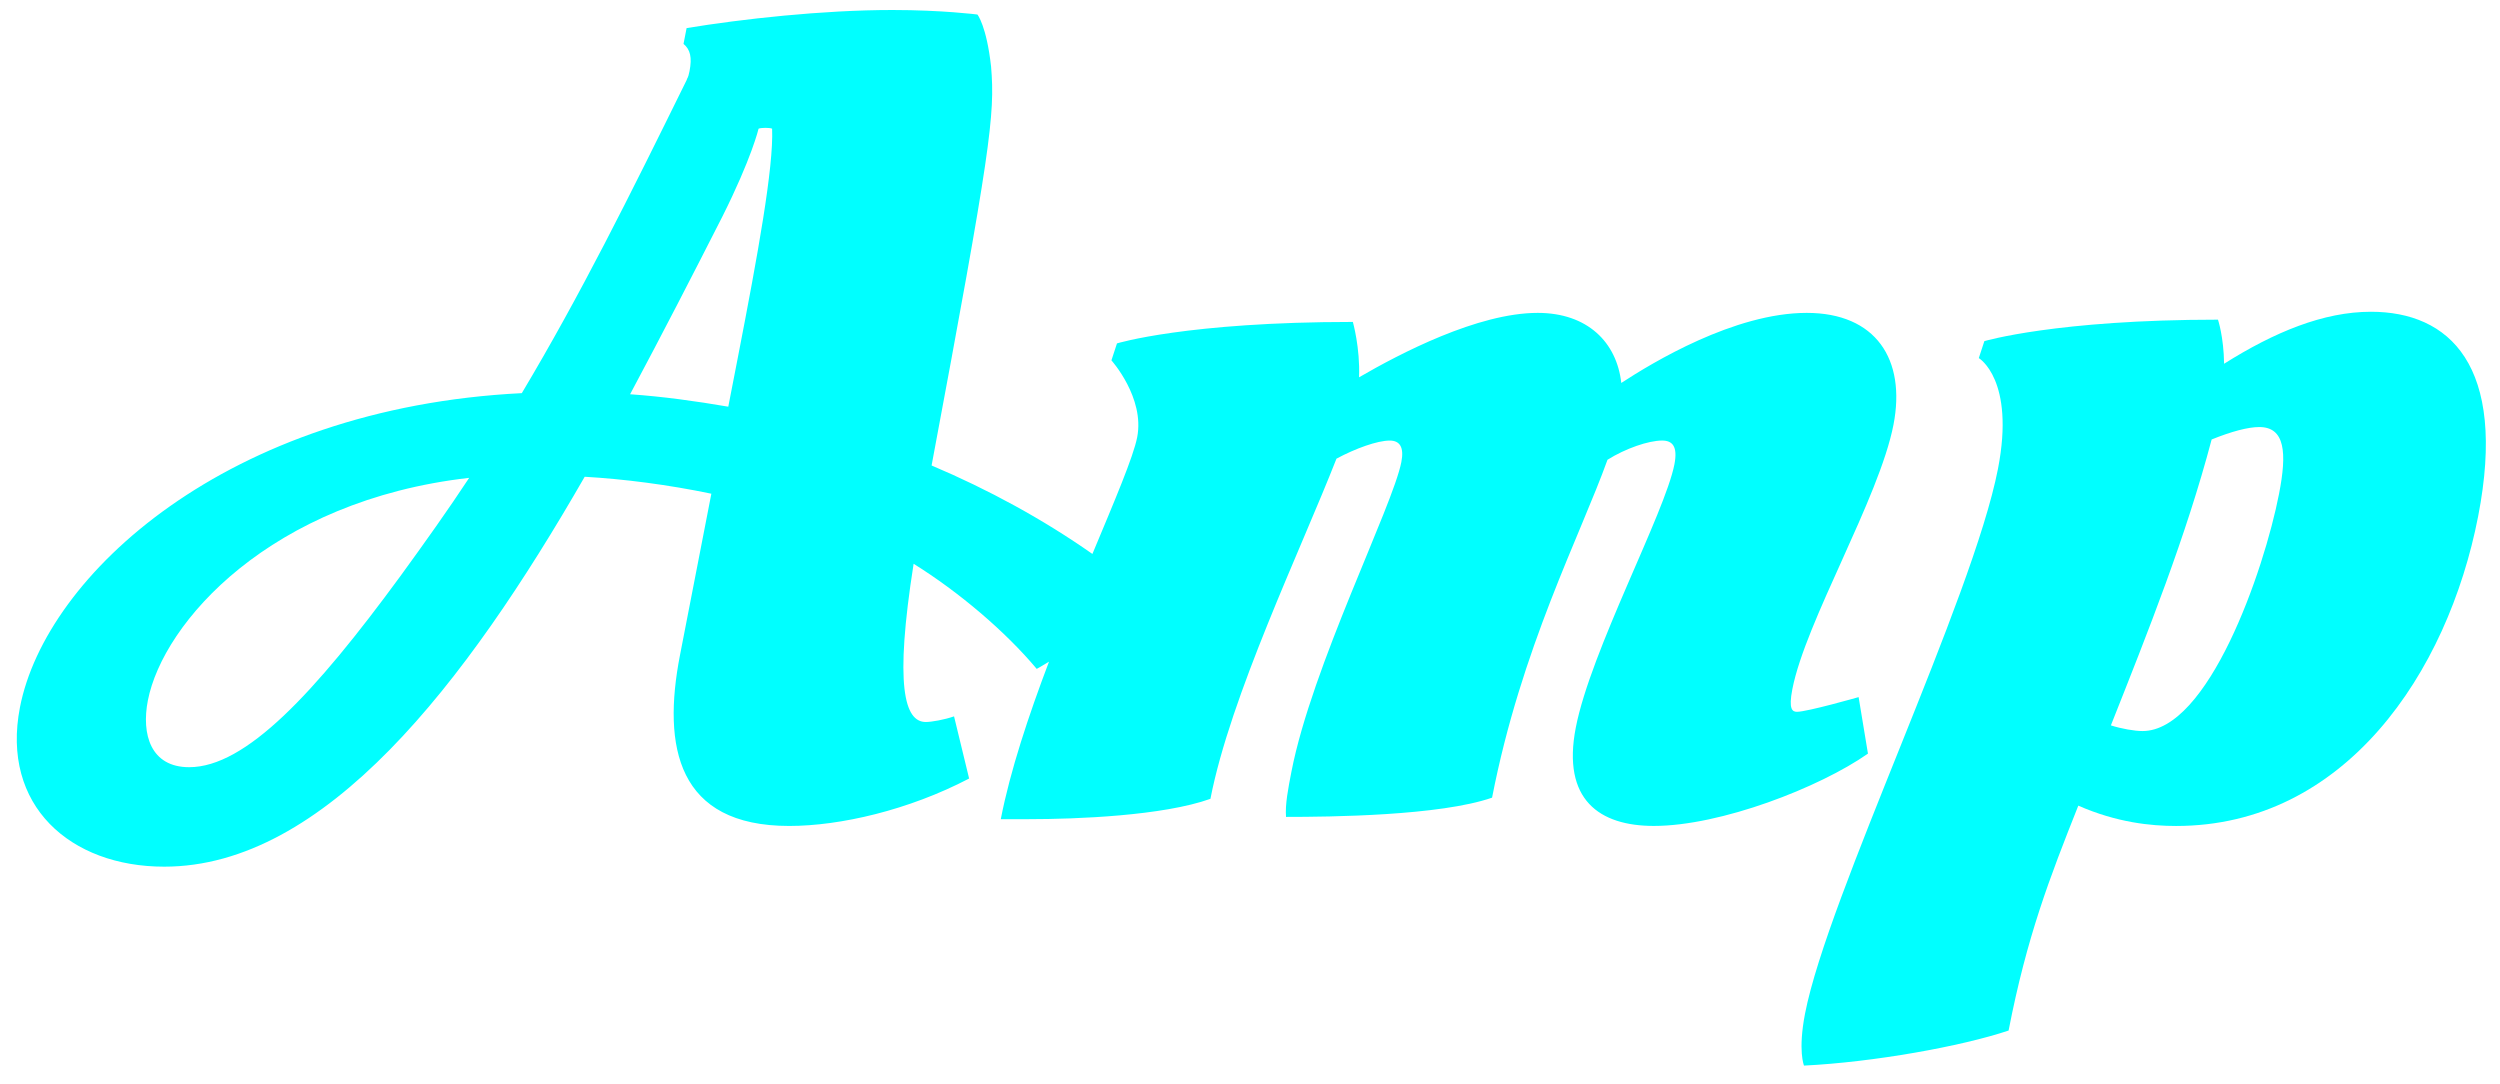
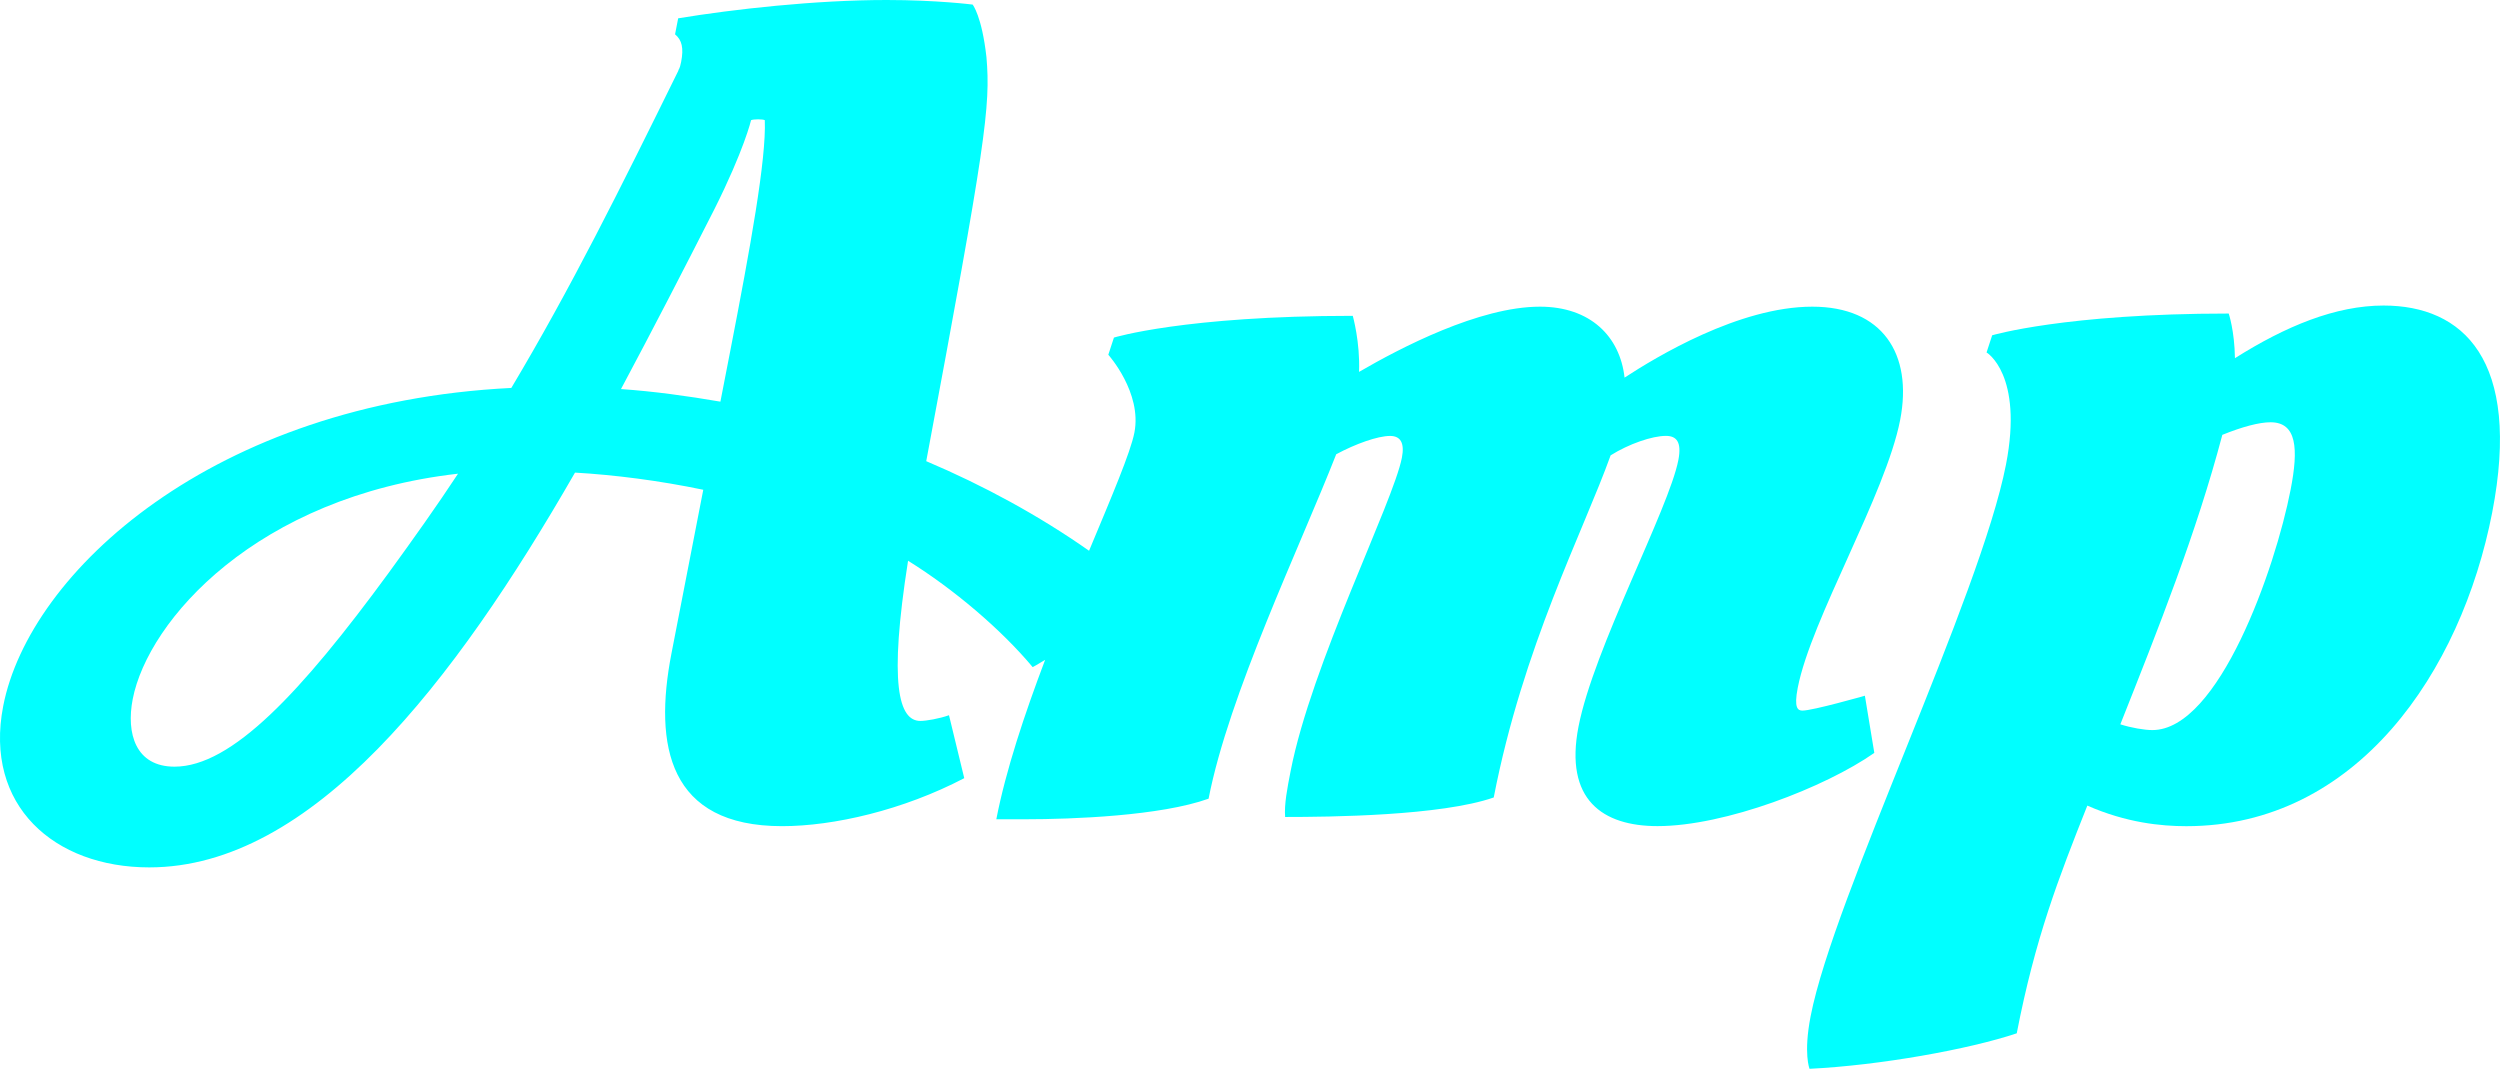
- <svg xmlns="http://www.w3.org/2000/svg" version="1.1" x="0px" y="0px" width="105px" height="45.5px" viewBox="0 0 105 45.5" enable-background="new 0 0 105 45.5" xml:space="preserve">
+ <svg xmlns="http://www.w3.org/2000/svg" version="1.1" id="Layer_1" x="0px" y="0px" width="103.702px" height="44.335px" viewBox="0.705 0.42 103.702 44.335" enable-background="new 0.705 0.42 103.702 44.335" xml:space="preserve">
  <g id="Layer_2">
</g>
-   <g id="Layer_1">
+   <g id="Layer_1_1_">
    <g>
-       <path fill="#00FFFF" d="M78.062,29.279c0,0-2.161,0.617-2.589,0.617c-0.189,0-0.361-0.095-0.195-0.948    c0.554-2.849,3.648-8.022,4.248-11.108c0.535-2.753-0.748-4.699-3.644-4.699c-3.038,0-6.482,2.089-7.788,2.943    c-0.19-1.708-1.421-2.943-3.51-2.943c-2.517,0-5.791,1.71-7.504,2.706c0.05-1.234-0.26-2.326-0.26-2.326    c-6.979,0-9.907,0.902-9.907,0.902l-0.233,0.712c0,0,1.405,1.566,1.082,3.228c-0.159,0.82-0.938,2.646-1.881,4.903    c-2.074-1.456-4.372-2.707-6.754-3.716c2.479-13.244,2.671-14.715,2.498-16.756c-0.19-1.709-0.573-2.184-0.573-2.184    s-1.482-0.19-3.57-0.19c-2.943,0-6.34,0.38-8.645,0.76l-0.129,0.664c0.286,0.237,0.363,0.57,0.253,1.14    c-0.064,0.332-0.104,0.285-0.122,0.38c-2.431,4.937-4.459,9.019-6.923,13.148C9.55,17.128,1.917,24.153,0.838,29.707    C0.035,33.837,2.955,36.4,6.896,36.4c6.74,0,12.641-7.643,17.661-16.376c1.643,0.095,3.495,0.331,5.32,0.712l-1.319,6.787    c-0.747,3.845-0.111,7.167,4.589,7.167c2.136,0,5.018-0.664,7.556-1.992l-0.633-2.611c-0.407,0.143-0.948,0.237-1.186,0.237    c-0.901,0-1.318-1.52-0.512-6.645c1.906,1.186,3.861,2.848,5.17,4.414c0,0,0.202-0.108,0.516-0.302    c-0.855,2.256-1.631,4.583-2.025,6.614h1.188c1.992,0,5.628-0.142,7.617-0.854c0.84-4.319,3.787-10.443,5.294-14.287    c0.795-0.428,1.715-0.76,2.236-0.76c0.428,0,0.609,0.284,0.489,0.901c-0.359,1.852-3.759,8.592-4.617,13.006    c-0.138,0.712-0.268,1.377-0.227,1.899c1.852,0,6.466-0.047,8.654-0.808c1.218-6.266,3.707-11.012,4.848-14.192    c0.756-0.475,1.724-0.807,2.293-0.807c0.428,0,0.665,0.237,0.518,0.997c-0.396,2.04-3.516,7.831-4.143,11.06    c-0.591,3.037,1.001,4.129,3.279,4.129c2.801,0,6.959-1.613,8.992-3.037L78.062,29.279z M16.814,24.201    c-3.618,4.937-6.497,8.021-8.87,8.021c-1.614,0-2.011-1.377-1.734-2.801c0.637-3.275,5.146-8.401,13.495-9.351    C18.83,21.4,17.85,22.777,16.814,24.201z M30.994,14.992l-0.406,2.089c-1.379-0.237-2.766-0.428-4.124-0.522    c1.344-2.516,2.64-5.031,3.87-7.452c1.239-2.469,1.526-3.702,1.526-3.702c0.104-0.047,0.484-0.047,0.569,0    C32.496,7.019,31.833,10.673,30.994,14.992z" />
-       <path fill="#00FFFF" d="M99.579,13.094c-1.992,0-4.057,0.854-6.167,2.184c-0.016-1.14-0.257-1.852-0.257-1.852    c-6.789,0-9.812,0.902-9.812,0.902l-0.233,0.712c0,0,1.534,0.902,0.805,4.651c-1.061,5.459-7.143,17.942-8.103,22.879    c-0.304,1.566-0.044,2.185-0.044,2.185c2.923-0.144,6.612-0.808,8.593-1.472c0.766-3.94,1.721-6.408,2.928-9.446    c1.618,0.712,3.062,0.854,4.106,0.854c7.073,0,11.404-6.407,12.687-13.005C105.317,15.325,102.856,13.094,99.579,13.094z     M95.721,20.736c-0.636,3.274-2.981,9.968-5.735,9.968c-0.332,0-0.883-0.095-1.329-0.238c1.581-3.986,3.153-7.927,4.232-12.008    c0.824-0.333,1.525-0.522,2-0.522C95.98,17.936,96.054,19.027,95.721,20.736z" />
+       <path fill="#00FFFF" d="M78.062,29.279c0,0-2.162,0.617-2.59,0.617c-0.188,0-0.361-0.096-0.195-0.948    c0.555-2.849,3.648-8.022,4.248-11.108c0.535-2.753-0.748-4.699-3.644-4.699c-3.038,0-6.481,2.089-7.788,2.943    c-0.189-1.708-1.421-2.943-3.51-2.943c-2.518,0-5.791,1.71-7.504,2.706c0.05-1.234-0.26-2.326-0.26-2.326    c-6.979,0-9.907,0.902-9.907,0.902l-0.233,0.712c0,0,1.405,1.566,1.082,3.228c-0.159,0.82-0.938,2.646-1.881,4.903    c-2.074-1.456-4.372-2.707-6.754-3.716c2.479-13.244,2.671-14.715,2.498-16.756c-0.19-1.709-0.573-2.184-0.573-2.184    s-1.482-0.19-3.57-0.19c-2.943,0-6.34,0.38-8.645,0.76l-0.129,0.664c0.286,0.237,0.363,0.57,0.253,1.14    c-0.064,0.332-0.104,0.285-0.122,0.38c-2.431,4.937-4.459,9.019-6.923,13.148C9.55,17.128,1.917,24.152,0.838,29.707    C0.035,33.837,2.955,36.4,6.896,36.4c6.74,0,12.641-7.644,17.661-16.376c1.643,0.095,3.495,0.331,5.32,0.712l-1.319,6.788    c-0.747,3.845-0.111,7.166,4.589,7.166c2.136,0,5.018-0.664,7.556-1.991l-0.633-2.611c-0.407,0.144-0.948,0.237-1.186,0.237    c-0.901,0-1.318-1.52-0.512-6.645c1.906,1.186,3.861,2.848,5.17,4.413c0,0,0.202-0.108,0.516-0.302    c-0.855,2.256-1.631,4.583-2.025,6.613h1.188c1.992,0,5.628-0.141,7.617-0.854c0.84-4.318,3.787-10.443,5.294-14.287    c0.795-0.428,1.716-0.76,2.236-0.76c0.428,0,0.608,0.284,0.489,0.901c-0.359,1.852-3.76,8.592-4.617,13.006    c-0.139,0.712-0.268,1.377-0.227,1.899c1.852,0,6.465-0.047,8.653-0.809c1.218-6.266,3.707-11.012,4.849-14.192    c0.756-0.475,1.723-0.807,2.293-0.807c0.428,0,0.664,0.237,0.518,0.997c-0.396,2.04-3.516,7.831-4.143,11.061    c-0.592,3.037,1,4.129,3.278,4.129c2.802,0,6.959-1.613,8.992-3.037L78.062,29.279z M16.814,24.201    c-3.618,4.938-6.497,8.021-8.87,8.021c-1.614,0-2.011-1.377-1.734-2.802c0.637-3.274,5.146-8.401,13.495-9.351    C18.83,21.4,17.85,22.777,16.814,24.201z M30.994,14.992l-0.406,2.089c-1.379-0.237-2.766-0.428-4.124-0.522    c1.344-2.516,2.64-5.031,3.87-7.452c1.239-2.469,1.526-3.702,1.526-3.702c0.104-0.047,0.484-0.047,0.569,0    C32.496,7.019,31.833,10.673,30.994,14.992z" />
+       <path fill="#00FFFF" d="M99.579,13.094c-1.992,0-4.058,0.854-6.167,2.184c-0.016-1.14-0.258-1.852-0.258-1.852    c-6.788,0-9.812,0.902-9.812,0.902l-0.233,0.712c0,0,1.535,0.902,0.806,4.651c-1.062,5.459-7.144,17.942-8.103,22.879    c-0.305,1.565-0.045,2.185-0.045,2.185c2.924-0.144,6.612-0.808,8.594-1.472c0.766-3.94,1.721-6.408,2.928-9.446    c1.618,0.712,3.062,0.854,4.105,0.854c7.073,0,11.404-6.407,12.688-13.005C105.316,15.325,102.855,13.094,99.579,13.094z     M95.721,20.736c-0.636,3.274-2.98,9.968-5.734,9.968c-0.332,0-0.883-0.095-1.329-0.238c1.581-3.985,3.153-7.927,4.231-12.008    c0.824-0.333,1.525-0.522,2-0.522C95.98,17.936,96.055,19.027,95.721,20.736z" />
    </g>
  </g>
</svg>
